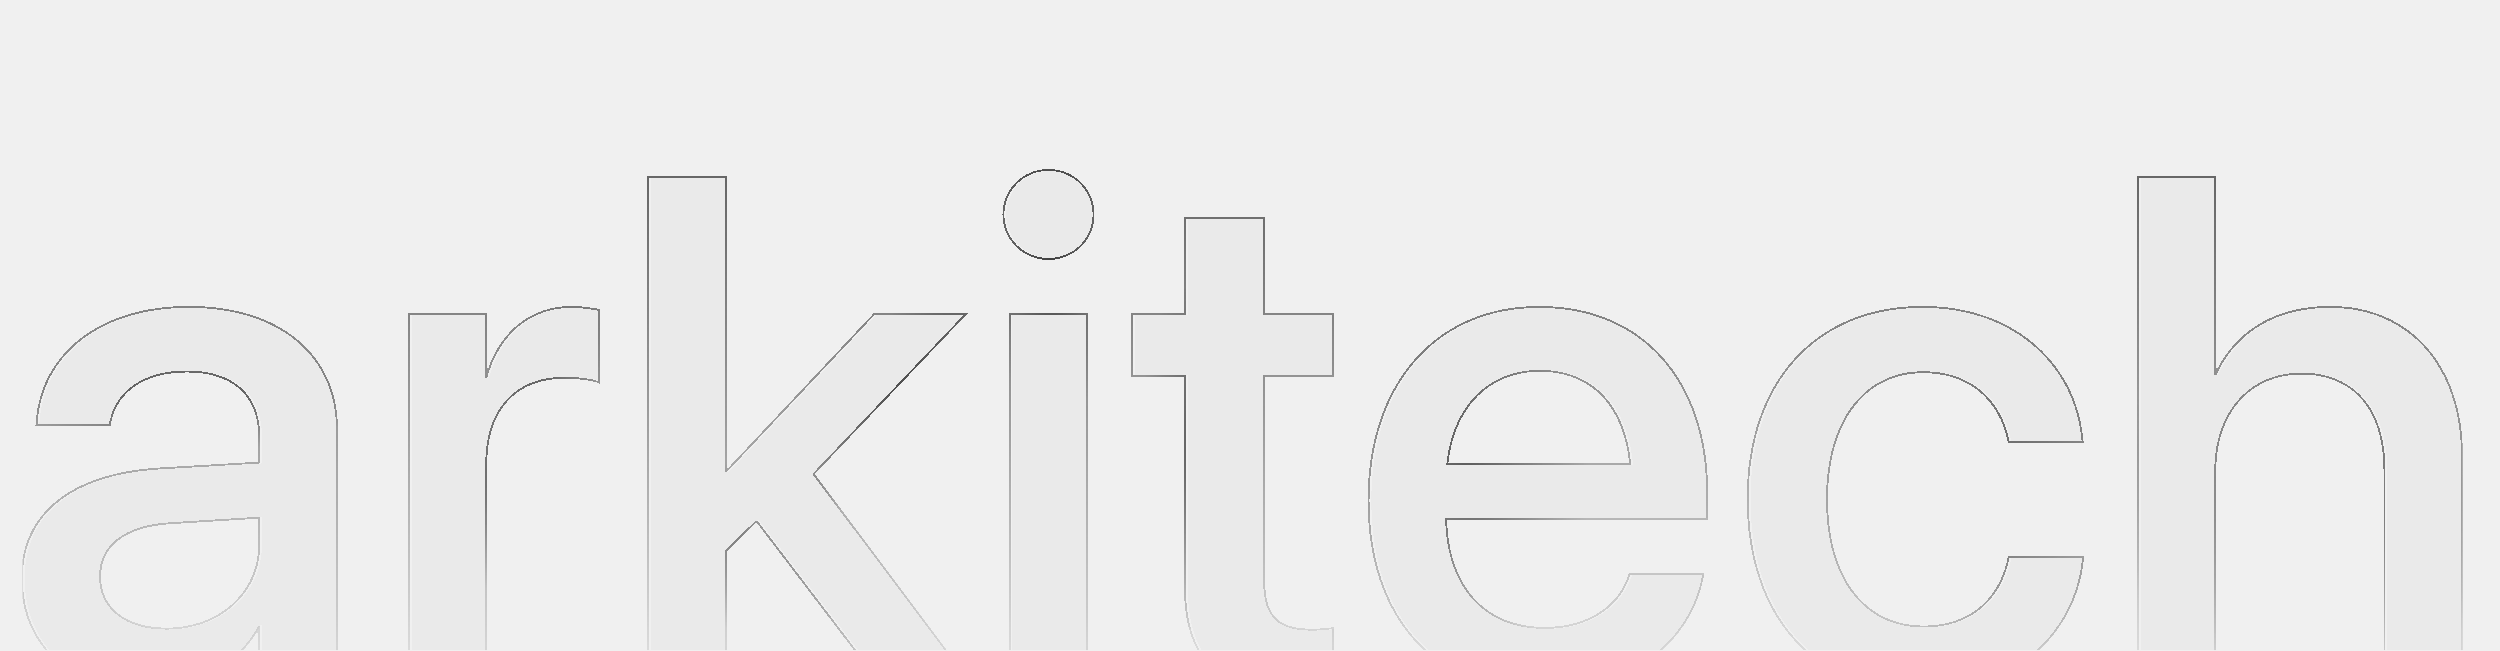
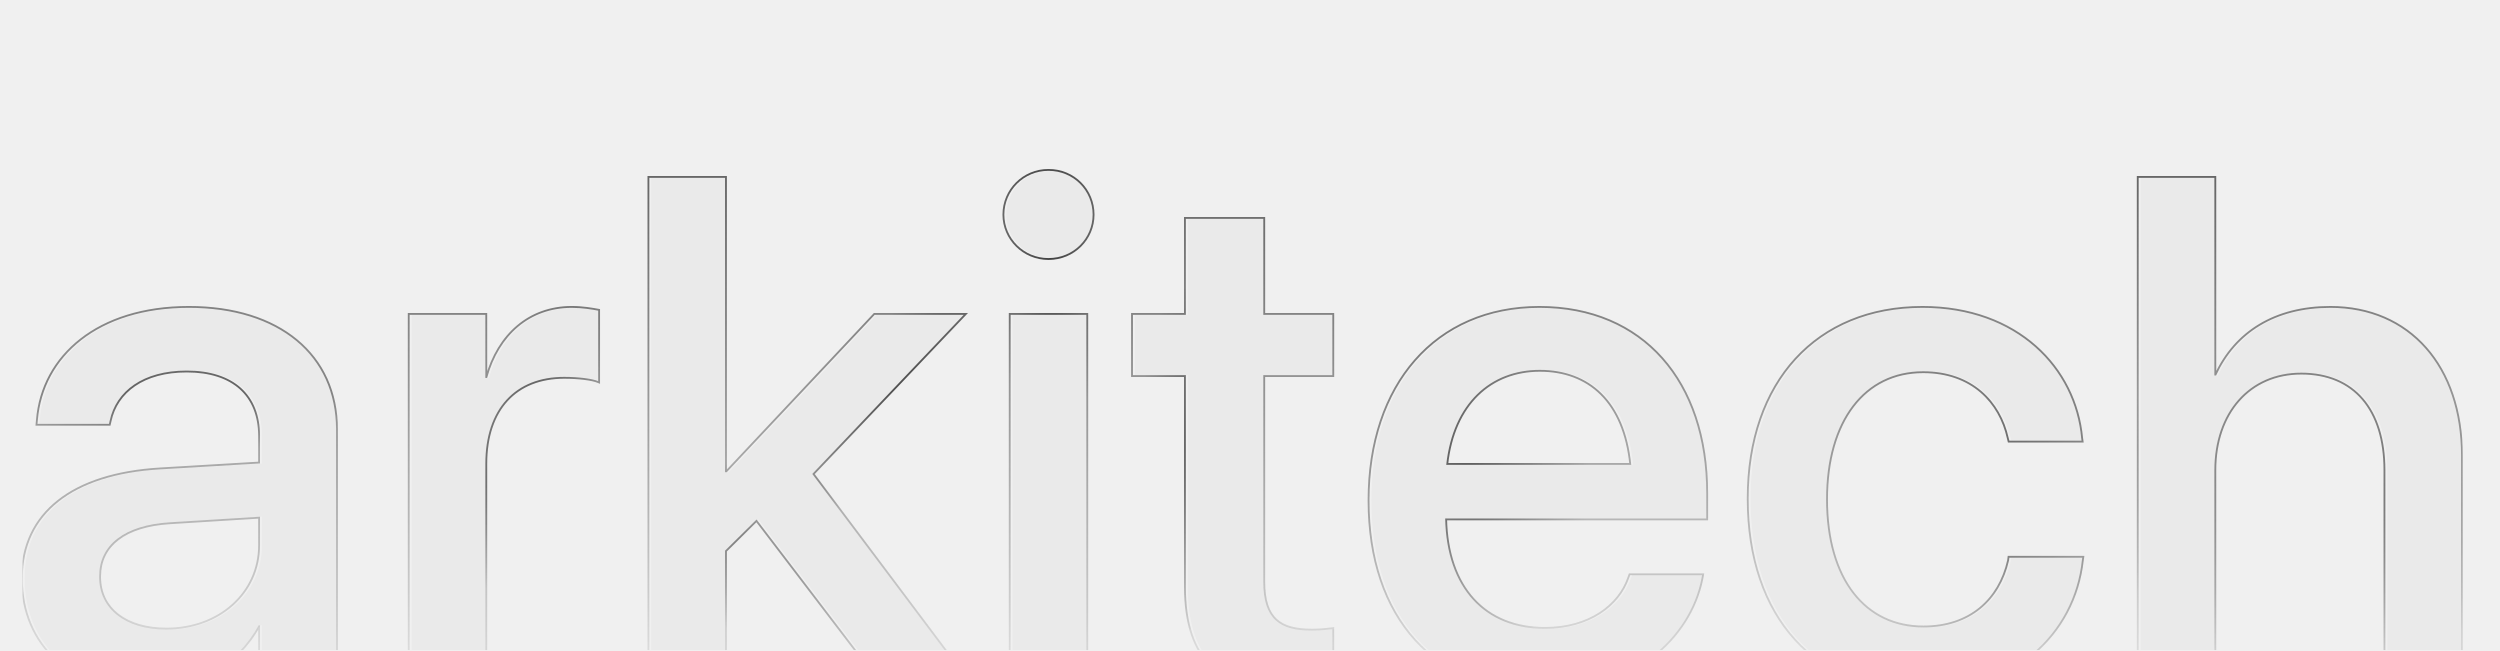
<svg xmlns="http://www.w3.org/2000/svg" width="1346" height="350" viewBox="0 0 1346 350" fill="none">
  <g style="mix-blend-mode:luminosity" clip-path="url(#clip0_156_2)">
-     <path d="M79.487 371.585C39.866 371.585 13.264 347.246 13.264 311.587V311.21C13.264 276.683 40.055 255.552 87.034 252.721L140.995 249.514V234.609C140.995 212.723 126.844 199.516 101.562 199.516C77.978 199.516 63.45 210.648 60.054 226.496L59.677 228.194H21.188L21.377 226.119C24.207 191.969 53.828 165.744 102.694 165.744C151.183 165.744 181.936 191.403 181.936 231.213V368H140.995V336.68H140.24C128.731 358 105.713 371.585 79.487 371.585ZM54.394 310.644C54.394 328.002 68.733 338.945 90.619 338.945C119.297 338.945 140.995 319.511 140.995 293.663V278.192L92.506 281.211C67.978 282.72 54.394 293.475 54.394 310.266V310.644ZM221.557 368V169.517H262.311V203.478H263.254C269.669 180.271 286.272 165.744 308.913 165.744C314.761 165.744 319.855 166.687 323.063 167.253V205.176C319.855 203.855 312.686 202.912 304.762 202.912C278.536 202.912 262.311 220.081 262.311 249.703V368H221.557ZM350.609 368V95.746H391.362V254.231H392.305L471.925 169.517H519.848L438.341 255.174L523.055 368H475.698L408.343 279.702L391.362 296.493V368H350.609ZM565.506 138.952C552.299 138.952 541.734 128.387 541.734 115.557C541.734 102.539 552.299 91.973 565.506 91.973C578.902 91.973 589.279 102.539 589.279 115.557C589.279 128.387 578.902 138.952 565.506 138.952ZM545.13 368V169.517H585.883V368H545.13ZM697.577 371.962C658.333 371.962 639.466 355.359 639.466 315.738V201.969H610.976V169.517H639.466V117.821H681.162V169.517H718.331V201.969H681.162V313.285C681.162 333.473 690.218 339.511 707.388 339.511C711.727 339.511 715.312 339.133 718.331 338.756V370.264C713.614 371.019 705.878 371.962 697.577 371.962ZM831.911 371.962C773.611 371.962 738.33 332.152 738.33 269.513V269.325C738.33 207.252 774.177 165.744 829.836 165.744C885.494 165.744 919.643 205.742 919.643 265.362V279.136H779.083C779.838 316.681 800.403 338.567 832.854 338.567C857.004 338.567 873.041 326.115 878.136 311.21L878.702 309.7H917.379L917.002 311.776C910.587 343.284 880.022 371.962 831.911 371.962ZM830.024 199.139C803.61 199.139 783.234 217.062 779.649 250.269H879.268C875.872 215.93 856.627 199.139 830.024 199.139ZM1036.62 371.962C978.698 371.962 942.473 332.152 942.473 268.57V268.381C942.473 205.554 979.452 165.744 1036.05 165.744C1087.18 165.744 1118.13 198.573 1121.52 235.93L1121.71 237.25H1082.84L1082.47 235.741C1078.13 216.308 1063.03 199.893 1036.43 199.893C1004.73 199.893 984.169 226.307 984.169 268.759V268.947C984.169 312.342 1005.11 337.812 1036.62 337.812C1061.71 337.812 1077.75 323.285 1082.66 301.776L1082.84 300.267H1122.09L1121.9 301.587C1117.56 341.397 1084.35 371.962 1036.62 371.962ZM1152.46 368V95.746H1193.22V202.157H1194.16C1204.73 179.139 1226.05 165.744 1255.67 165.744C1298.12 165.744 1326.04 197.441 1326.04 245.363V368H1285.29V253.099C1285.29 220.27 1268.69 200.648 1240.01 200.648C1211.9 200.648 1193.22 222.157 1193.22 253.099V368H1152.46Z" fill="#0A0A0A" fill-opacity="0.03" shape-rendering="crispEdges" />
+     <path d="M79.487 371.585C39.866 371.585 13.264 347.246 13.264 311.587V311.21C13.264 276.683 40.055 255.552 87.034 252.721L140.995 249.514V234.609C140.995 212.723 126.844 199.516 101.562 199.516C77.978 199.516 63.45 210.648 60.054 226.496L59.677 228.194H21.188L21.377 226.119C24.207 191.969 53.828 165.744 102.694 165.744C151.183 165.744 181.936 191.403 181.936 231.213V368H140.995V336.68H140.24C128.731 358 105.713 371.585 79.487 371.585ZM54.394 310.644C54.394 328.002 68.733 338.945 90.619 338.945C119.297 338.945 140.995 319.511 140.995 293.663V278.192L92.506 281.211C67.978 282.72 54.394 293.475 54.394 310.266V310.644ZM221.557 368V169.517H262.311V203.478H263.254C269.669 180.271 286.272 165.744 308.913 165.744C314.761 165.744 319.855 166.687 323.063 167.253V205.176C319.855 203.855 312.686 202.912 304.762 202.912C278.536 202.912 262.311 220.081 262.311 249.703V368H221.557ZM350.609 368V95.746H391.362V254.231H392.305L471.925 169.517H519.848L438.341 255.174L523.055 368H475.698L408.343 279.702L391.362 296.493V368H350.609ZM565.506 138.952C552.299 138.952 541.734 128.387 541.734 115.557C541.734 102.539 552.299 91.973 565.506 91.973C578.902 91.973 589.279 102.539 589.279 115.557C589.279 128.387 578.902 138.952 565.506 138.952ZM545.13 368V169.517H585.883V368H545.13ZM697.577 371.962C658.333 371.962 639.466 355.359 639.466 315.738V201.969H610.976V169.517H639.466V117.821H681.162V169.517H718.331V201.969H681.162V313.285C681.162 333.473 690.218 339.511 707.388 339.511C711.727 339.511 715.312 339.133 718.331 338.756V370.264C713.614 371.019 705.878 371.962 697.577 371.962ZM831.911 371.962C773.611 371.962 738.33 332.152 738.33 269.513V269.325C738.33 207.252 774.177 165.744 829.836 165.744C885.494 165.744 919.643 205.742 919.643 265.362V279.136H779.083C779.838 316.681 800.403 338.567 832.854 338.567C857.004 338.567 873.041 326.115 878.136 311.21L878.702 309.7H917.379L917.002 311.776C910.587 343.284 880.022 371.962 831.911 371.962ZM830.024 199.139C803.61 199.139 783.234 217.062 779.649 250.269H879.268C875.872 215.93 856.627 199.139 830.024 199.139ZM1036.62 371.962C978.698 371.962 942.473 332.152 942.473 268.57V268.381C942.473 205.554 979.452 165.744 1036.05 165.744C1087.18 165.744 1118.13 198.573 1121.52 235.93L1121.71 237.25H1082.84L1082.47 235.741C1078.13 216.308 1063.03 199.893 1036.43 199.893C1004.73 199.893 984.169 226.307 984.169 268.759V268.947C984.169 312.342 1005.11 337.812 1036.62 337.812C1061.71 337.812 1077.75 323.285 1082.66 301.776L1082.84 300.267H1122.09L1121.9 301.587C1117.56 341.397 1084.35 371.962 1036.62 371.962ZM1152.46 368V95.746H1193.22V202.157H1194.16C1204.73 179.139 1226.05 165.744 1255.67 165.744C1298.12 165.744 1326.04 197.441 1326.04 245.363V368H1285.29V253.099C1285.29 220.27 1268.69 200.648 1240.01 200.648C1211.9 200.648 1193.22 222.157 1193.22 253.099V368H1152.46Z" fill="#0A0A0A" fill-opacity="0.03" />
    <mask id="mask0_156_2" style="mask-type:alpha" maskUnits="userSpaceOnUse" x="12" y="91" width="1314" height="281">
      <mask id="path-2-outside-1_156_2" maskUnits="userSpaceOnUse" x="11" y="90" width="1316" height="283" fill="black">
-         <rect fill="white" x="11" y="90" width="1316" height="283" shape-rendering="crispEdges" />
-         <path d="M78.487 371.585C38.866 371.585 12.264 347.246 12.264 311.587V311.21C12.264 276.683 39.055 255.552 86.034 252.721L139.995 249.514V234.609C139.995 212.723 125.844 199.516 100.562 199.516C76.978 199.516 62.45 210.648 59.054 226.496L58.677 228.194H20.188L20.377 226.119C23.207 191.969 52.828 165.744 101.694 165.744C150.183 165.744 180.936 191.403 180.936 231.213V368H139.995V336.68H139.24C127.731 358 104.713 371.585 78.487 371.585ZM53.394 310.644C53.394 328.002 67.733 338.945 89.619 338.945C118.297 338.945 139.995 319.511 139.995 293.663V278.192L91.506 281.211C66.978 282.72 53.394 293.475 53.394 310.266V310.644ZM220.557 368V169.517H261.311V203.478H262.254C268.669 180.271 285.272 165.744 307.913 165.744C313.761 165.744 318.855 166.687 322.063 167.253V205.176C318.855 203.855 311.686 202.912 303.762 202.912C277.536 202.912 261.311 220.081 261.311 249.703V368H220.557ZM349.609 368V95.746H390.362V254.231H391.305L470.925 169.517H518.848L437.341 255.174L522.055 368H474.698L407.343 279.702L390.362 296.493V368H349.609ZM564.506 138.952C551.299 138.952 540.734 128.387 540.734 115.557C540.734 102.539 551.299 91.973 564.506 91.973C577.902 91.973 588.279 102.539 588.279 115.557C588.279 128.387 577.902 138.952 564.506 138.952ZM544.13 368V169.517H584.883V368H544.13ZM696.577 371.962C657.333 371.962 638.466 355.359 638.466 315.738V201.969H609.976V169.517H638.466V117.821H680.162V169.517H717.331V201.969H680.162V313.285C680.162 333.473 689.218 339.511 706.388 339.511C710.727 339.511 714.312 339.133 717.331 338.756V370.264C712.614 371.019 704.878 371.962 696.577 371.962ZM830.911 371.962C772.611 371.962 737.33 332.152 737.33 269.513V269.325C737.33 207.252 773.177 165.744 828.836 165.744C884.494 165.744 918.643 205.742 918.643 265.362V279.136H778.083C778.838 316.681 799.403 338.567 831.854 338.567C856.004 338.567 872.041 326.115 877.136 311.21L877.702 309.7H916.379L916.002 311.776C909.587 343.284 879.022 371.962 830.911 371.962ZM829.024 199.139C802.61 199.139 782.234 217.062 778.649 250.269H878.268C874.872 215.93 855.627 199.139 829.024 199.139ZM1035.62 371.962C977.698 371.962 941.473 332.152 941.473 268.57V268.381C941.473 205.554 978.452 165.744 1035.05 165.744C1086.18 165.744 1117.13 198.573 1120.52 235.93L1120.71 237.25H1081.84L1081.47 235.741C1077.13 216.308 1062.03 199.893 1035.43 199.893C1003.73 199.893 983.169 226.307 983.169 268.759V268.947C983.169 312.342 1004.11 337.812 1035.62 337.812C1060.71 337.812 1076.75 323.285 1081.66 301.776L1081.84 300.267H1121.09L1120.9 301.587C1116.56 341.397 1083.35 371.962 1035.62 371.962ZM1151.46 368V95.746H1192.22V202.157H1193.16C1203.73 179.139 1225.05 165.744 1254.67 165.744C1297.12 165.744 1325.04 197.441 1325.04 245.363V368H1284.29V253.099C1284.29 220.27 1267.69 200.648 1239.01 200.648C1210.9 200.648 1192.22 222.157 1192.22 253.099V368H1151.46Z" shape-rendering="crispEdges" />
+         <rect fill="white" x="11" y="90" width="1316" height="283" />
+         <path d="M78.487 371.585C38.866 371.585 12.264 347.246 12.264 311.587V311.21C12.264 276.683 39.055 255.552 86.034 252.721L139.995 249.514V234.609C139.995 212.723 125.844 199.516 100.562 199.516C76.978 199.516 62.45 210.648 59.054 226.496L58.677 228.194H20.188L20.377 226.119C23.207 191.969 52.828 165.744 101.694 165.744C150.183 165.744 180.936 191.403 180.936 231.213V368H139.995V336.68H139.24C127.731 358 104.713 371.585 78.487 371.585ZM53.394 310.644C53.394 328.002 67.733 338.945 89.619 338.945C118.297 338.945 139.995 319.511 139.995 293.663V278.192L91.506 281.211C66.978 282.72 53.394 293.475 53.394 310.266V310.644ZM220.557 368V169.517H261.311V203.478H262.254C268.669 180.271 285.272 165.744 307.913 165.744C313.761 165.744 318.855 166.687 322.063 167.253V205.176C318.855 203.855 311.686 202.912 303.762 202.912C277.536 202.912 261.311 220.081 261.311 249.703V368H220.557ZM349.609 368V95.746H390.362V254.231H391.305L470.925 169.517H518.848L437.341 255.174L522.055 368H474.698L407.343 279.702L390.362 296.493V368H349.609ZM564.506 138.952C551.299 138.952 540.734 128.387 540.734 115.557C540.734 102.539 551.299 91.973 564.506 91.973C577.902 91.973 588.279 102.539 588.279 115.557C588.279 128.387 577.902 138.952 564.506 138.952ZM544.13 368V169.517H584.883V368H544.13ZM696.577 371.962C657.333 371.962 638.466 355.359 638.466 315.738V201.969H609.976V169.517H638.466V117.821H680.162V169.517H717.331V201.969H680.162V313.285C680.162 333.473 689.218 339.511 706.388 339.511C710.727 339.511 714.312 339.133 717.331 338.756V370.264C712.614 371.019 704.878 371.962 696.577 371.962ZM830.911 371.962C772.611 371.962 737.33 332.152 737.33 269.513V269.325C737.33 207.252 773.177 165.744 828.836 165.744C884.494 165.744 918.643 205.742 918.643 265.362V279.136H778.083C778.838 316.681 799.403 338.567 831.854 338.567C856.004 338.567 872.041 326.115 877.136 311.21L877.702 309.7H916.379L916.002 311.776C909.587 343.284 879.022 371.962 830.911 371.962ZM829.024 199.139C802.61 199.139 782.234 217.062 778.649 250.269H878.268C874.872 215.93 855.627 199.139 829.024 199.139ZM1035.62 371.962C977.698 371.962 941.473 332.152 941.473 268.57V268.381C941.473 205.554 978.452 165.744 1035.05 165.744C1086.18 165.744 1117.13 198.573 1120.52 235.93L1120.71 237.25H1081.84L1081.47 235.741C1077.13 216.308 1062.03 199.893 1035.43 199.893C1003.73 199.893 983.169 226.307 983.169 268.759V268.947C983.169 312.342 1004.11 337.812 1035.62 337.812C1060.71 337.812 1076.75 323.285 1081.66 301.776L1081.84 300.267H1121.09L1120.9 301.587C1116.56 341.397 1083.35 371.962 1035.62 371.962ZM1151.46 368V95.746H1192.22V202.157H1193.16C1203.73 179.139 1225.05 165.744 1254.67 165.744C1297.12 165.744 1325.04 197.441 1325.04 245.363V368H1284.29V253.099C1284.29 220.27 1267.69 200.648 1239.01 200.648C1210.9 200.648 1192.22 222.157 1192.22 253.099V368H1151.46Z" />
      </mask>
-       <path d="M86.034 252.721L85.975 251.723L85.974 251.723L86.034 252.721ZM139.995 249.514L140.054 250.512L140.995 250.456V249.514H139.995ZM59.054 226.496L60.031 226.713L60.032 226.706L59.054 226.496ZM58.677 228.194V229.194H59.479L59.653 228.411L58.677 228.194ZM20.188 228.194L19.192 228.104L19.093 229.194H20.188V228.194ZM20.377 226.119L21.372 226.209L21.373 226.201L20.377 226.119ZM180.936 368V369H181.936V368H180.936ZM139.995 368H138.995V369H139.995V368ZM139.995 336.68H140.995V335.68H139.995V336.68ZM139.24 336.68V335.68H138.643L138.36 336.205L139.24 336.68ZM139.995 278.192H140.995V277.128L139.932 277.194L139.995 278.192ZM91.506 281.211L91.567 282.209L91.568 282.209L91.506 281.211ZM78.487 370.585C58.881 370.585 42.579 364.565 31.19 354.218C19.81 343.878 13.264 329.155 13.264 311.587H11.264C11.264 329.679 18.019 344.954 29.845 355.698C41.663 366.435 58.473 372.585 78.487 372.585V370.585ZM13.264 311.587V311.21H11.264V311.587H13.264ZM13.264 311.21C13.264 294.237 19.833 280.617 32.153 270.863C44.507 261.082 62.726 255.127 86.094 253.72L85.974 251.723C62.364 253.146 43.697 259.172 30.911 269.295C18.09 279.446 11.264 293.655 11.264 311.21H13.264ZM86.094 253.72L140.054 250.512L139.935 248.516L85.975 251.723L86.094 253.72ZM140.995 249.514V234.609H138.995V249.514H140.995ZM140.995 234.609C140.995 223.442 137.377 214.376 130.429 208.112C123.494 201.862 113.368 198.516 100.562 198.516V200.516C113.038 200.516 122.628 203.774 129.09 209.598C135.537 215.409 138.995 223.89 138.995 234.609H140.995ZM100.562 198.516C76.655 198.516 61.599 209.846 58.077 226.287L60.032 226.706C63.301 211.449 77.301 200.516 100.562 200.516V198.516ZM58.078 226.279L57.701 227.977L59.653 228.411L60.031 226.713L58.078 226.279ZM58.677 227.194H20.188V229.194H58.677V227.194ZM21.184 228.285L21.372 226.209L19.381 226.028L19.192 228.104L21.184 228.285ZM21.373 226.201C24.149 192.71 53.195 166.744 101.694 166.744V164.744C52.461 164.744 22.265 191.228 19.38 226.036L21.373 226.201ZM101.694 166.744C125.771 166.744 145.335 173.114 158.861 184.32C172.367 195.509 179.936 211.587 179.936 231.213H181.936C181.936 211.029 174.129 194.372 160.136 182.78C146.163 171.203 126.106 164.744 101.694 164.744V166.744ZM179.936 231.213V368H181.936V231.213H179.936ZM180.936 367H139.995V369H180.936V367ZM140.995 368V336.68H138.995V368H140.995ZM139.995 335.68H139.24V337.68H139.995V335.68ZM138.36 336.205C127.035 357.184 104.366 370.585 78.487 370.585V372.585C105.06 372.585 128.427 358.817 140.12 337.155L138.36 336.205ZM52.394 310.644C52.394 319.628 56.119 326.996 62.686 332.093C69.229 337.171 78.521 339.945 89.619 339.945V337.945C78.831 337.945 70.011 335.247 63.913 330.513C57.839 325.8 54.394 319.018 54.394 310.644H52.394ZM89.619 339.945C118.746 339.945 140.995 320.162 140.995 293.663H138.995C138.995 318.86 117.849 337.945 89.619 337.945V339.945ZM140.995 293.663V278.192H138.995V293.663H140.995ZM139.932 277.194L91.444 280.213L91.568 282.209L140.057 279.19L139.932 277.194ZM91.444 280.213C79.064 280.975 69.317 284.075 62.642 289.215C55.931 294.384 52.394 301.565 52.394 310.266H54.394C54.394 302.176 57.65 295.584 63.862 290.8C70.111 285.988 79.42 282.957 91.567 282.209L91.444 280.213ZM52.394 310.266V310.644H54.394V310.266H52.394ZM220.557 368H219.557V369H220.557V368ZM220.557 169.517V168.517H219.557V169.517H220.557ZM261.311 169.517H262.311V168.517H261.311V169.517ZM261.311 203.478H260.311V204.478H261.311V203.478ZM262.254 203.478V204.478H263.015L263.218 203.745L262.254 203.478ZM322.063 167.253H323.063V166.414L322.237 166.268L322.063 167.253ZM322.063 205.176L321.682 206.101L323.063 206.669V205.176H322.063ZM261.311 368V369H262.311V368H261.311ZM221.557 368V169.517H219.557V368H221.557ZM220.557 170.517H261.311V168.517H220.557V170.517ZM260.311 169.517V203.478H262.311V169.517H260.311ZM261.311 204.478H262.254V202.478H261.311V204.478ZM263.218 203.745C269.535 180.892 285.799 166.744 307.913 166.744V164.744C284.745 164.744 267.803 179.651 261.29 203.212L263.218 203.745ZM307.913 166.744C313.662 166.744 318.675 167.671 321.889 168.238L322.237 166.268C319.036 165.703 313.86 164.744 307.913 164.744V166.744ZM321.063 167.253V205.176H323.063V167.253H321.063ZM322.444 204.251C320.714 203.539 318.014 202.961 314.806 202.557C311.577 202.15 307.761 201.912 303.762 201.912V203.912C307.687 203.912 311.418 204.146 314.556 204.541C317.716 204.939 320.204 205.492 321.682 206.101L322.444 204.251ZM303.762 201.912C290.423 201.912 279.522 206.285 271.965 214.523C264.417 222.751 260.311 234.715 260.311 249.703H262.311C262.311 235.069 266.317 223.638 273.439 215.875C280.55 208.123 290.875 203.912 303.762 203.912V201.912ZM260.311 249.703V368H262.311V249.703H260.311ZM261.311 367H220.557V369H261.311V367ZM349.609 368H348.609V369H349.609V368ZM349.609 95.746V94.746H348.609V95.746H349.609ZM390.362 95.746H391.362V94.746H390.362V95.746ZM390.362 254.231H389.362V255.231H390.362V254.231ZM391.305 254.231V255.231H391.738L392.034 254.916L391.305 254.231ZM470.925 169.517V168.517H470.493L470.196 168.832L470.925 169.517ZM518.848 169.517L519.572 170.207L521.18 168.517H518.848V169.517ZM437.341 255.174L436.617 254.485L436.034 255.098L436.542 255.775L437.341 255.174ZM522.055 368V369H524.056L522.855 367.4L522.055 368ZM474.698 368L473.903 368.607L474.204 369H474.698V368ZM407.343 279.702L408.138 279.095L407.448 278.191L406.639 278.991L407.343 279.702ZM390.362 296.493L389.659 295.782L389.362 296.076V296.493H390.362ZM390.362 368V369H391.362V368H390.362ZM350.609 368V95.746H348.609V368H350.609ZM349.609 96.746H390.362V94.746H349.609V96.746ZM389.362 95.746V254.231H391.362V95.746H389.362ZM390.362 255.231H391.305V253.231H390.362V255.231ZM392.034 254.916L471.654 170.202L470.196 168.832L390.577 253.546L392.034 254.916ZM470.925 170.517H518.848V168.517H470.925V170.517ZM518.123 168.828L436.617 254.485L438.066 255.864L519.572 170.207L518.123 168.828ZM436.542 255.775L521.255 368.6L522.855 367.4L438.141 254.574L436.542 255.775ZM522.055 367H474.698V369H522.055V367ZM475.494 367.393L408.138 279.095L406.548 280.308L473.903 368.607L475.494 367.393ZM406.639 278.991L389.659 295.782L391.065 297.204L408.046 280.413L406.639 278.991ZM389.362 296.493V368H391.362V296.493H389.362ZM390.362 367H349.609V369H390.362V367ZM544.13 368H543.13V369H544.13V368ZM544.13 169.517V168.517H543.13V169.517H544.13ZM584.883 169.517H585.883V168.517H584.883V169.517ZM584.883 368V369H585.883V368H584.883ZM564.506 137.952C551.841 137.952 541.734 127.824 541.734 115.557H539.734C539.734 128.949 550.757 139.952 564.506 139.952V137.952ZM541.734 115.557C541.734 103.096 551.846 92.973 564.506 92.973V90.973C550.752 90.973 539.734 101.981 539.734 115.557H541.734ZM564.506 92.973C577.35 92.973 587.279 103.091 587.279 115.557H589.279C589.279 101.986 578.454 90.973 564.506 90.973V92.973ZM587.279 115.557C587.279 127.829 577.355 137.952 564.506 137.952V139.952C578.449 139.952 589.279 128.944 589.279 115.557H587.279ZM545.13 368V169.517H543.13V368H545.13ZM544.13 170.517H584.883V168.517H544.13V170.517ZM583.883 169.517V368H585.883V169.517H583.883ZM584.883 367H544.13V369H584.883V367ZM638.466 201.969H639.466V200.969H638.466V201.969ZM609.976 201.969H608.976V202.969H609.976V201.969ZM609.976 169.517V168.517H608.976V169.517H609.976ZM638.466 169.517V170.517H639.466V169.517H638.466ZM638.466 117.821V116.821H637.466V117.821H638.466ZM680.162 117.821H681.162V116.821H680.162V117.821ZM680.162 169.517H679.162V170.517H680.162V169.517ZM717.331 169.517H718.331V168.517H717.331V169.517ZM717.331 201.969V202.969H718.331V201.969H717.331ZM680.162 201.969V200.969H679.162V201.969H680.162ZM717.331 338.756H718.331V337.623L717.206 337.764L717.331 338.756ZM717.331 370.264L717.489 371.251L718.331 371.117V370.264H717.331ZM696.577 370.962C677.069 370.962 662.846 366.832 653.492 357.981C644.149 349.143 639.466 335.407 639.466 315.738H637.466C637.466 335.689 642.216 350.066 652.117 359.434C662.008 368.791 676.84 372.962 696.577 372.962V370.962ZM639.466 315.738V201.969H637.466V315.738H639.466ZM638.466 200.969H609.976V202.969H638.466V200.969ZM610.976 201.969V169.517H608.976V201.969H610.976ZM609.976 170.517H638.466V168.517H609.976V170.517ZM639.466 169.517V117.821H637.466V169.517H639.466ZM638.466 118.821H680.162V116.821H638.466V118.821ZM679.162 117.821V169.517H681.162V117.821H679.162ZM680.162 170.517H717.331V168.517H680.162V170.517ZM716.331 169.517V201.969H718.331V169.517H716.331ZM717.331 200.969H680.162V202.969H717.331V200.969ZM679.162 201.969V313.285H681.162V201.969H679.162ZM679.162 313.285C679.162 323.501 681.451 330.398 686.162 334.706C690.853 338.996 697.726 340.511 706.388 340.511V338.511C697.88 338.511 691.64 337.006 687.511 333.23C683.402 329.472 681.162 323.257 681.162 313.285H679.162ZM706.388 340.511C710.787 340.511 714.418 340.128 717.455 339.748L717.206 337.764C714.206 338.139 710.667 338.511 706.388 338.511V340.511ZM716.331 338.756V370.264H718.331V338.756H716.331ZM717.173 369.277C712.489 370.026 704.809 370.962 696.577 370.962V372.962C704.947 372.962 712.738 372.012 717.489 371.251L717.173 369.277ZM918.643 279.136V280.136H919.643V279.136H918.643ZM778.083 279.136V278.136H777.063L777.083 279.156L778.083 279.136ZM877.136 311.21L876.199 310.859L876.194 310.872L876.189 310.886L877.136 311.21ZM877.702 309.7V308.7H877.009L876.765 309.349L877.702 309.7ZM916.379 309.7L917.363 309.879L917.578 308.7H916.379V309.7ZM916.002 311.776L916.982 311.975L916.984 311.965L916.986 311.955L916.002 311.776ZM778.649 250.269L777.655 250.161L777.535 251.269H778.649V250.269ZM878.268 250.269V251.269H879.371L879.263 250.17L878.268 250.269ZM830.911 370.962C802 370.962 778.89 361.099 762.999 343.556C747.097 326.001 738.33 300.65 738.33 269.513H736.33C736.33 301.015 745.203 326.889 761.517 344.899C777.842 362.92 801.522 372.962 830.911 372.962V370.962ZM738.33 269.513V269.325H736.33V269.513H738.33ZM738.33 269.325C738.33 238.476 747.236 212.833 762.962 194.916C778.677 177.013 801.272 166.744 828.836 166.744V164.744C800.741 164.744 777.583 175.228 761.459 193.597C745.347 211.953 736.33 238.1 736.33 269.325H738.33ZM828.836 166.744C856.41 166.744 878.578 176.643 893.864 193.859C909.16 211.089 917.643 235.738 917.643 265.362H919.643C919.643 235.367 911.052 210.206 895.359 192.532C879.655 174.843 856.919 164.744 828.836 164.744V166.744ZM917.643 265.362V279.136H919.643V265.362H917.643ZM918.643 278.136H778.083V280.136H918.643V278.136ZM777.083 279.156C777.464 298.101 782.846 313.216 792.344 323.606C801.854 334.009 815.392 339.567 831.854 339.567V337.567C815.865 337.567 802.895 332.183 793.82 322.256C784.734 312.317 779.457 297.716 779.083 279.115L777.083 279.156ZM831.854 339.567C856.356 339.567 872.826 326.91 878.082 311.533L876.189 310.886C871.257 325.319 855.653 337.567 831.854 337.567V339.567ZM878.072 311.561L878.638 310.052L876.765 309.349L876.199 310.859L878.072 311.561ZM877.702 310.7H916.379V308.7H877.702V310.7ZM915.395 309.522L915.018 311.597L916.986 311.955L917.363 309.879L915.395 309.522ZM915.022 311.576C908.712 342.569 878.599 370.962 830.911 370.962V372.962C879.445 372.962 910.462 343.999 916.982 311.975L915.022 311.576ZM829.024 198.139C815.582 198.139 803.625 202.705 794.577 211.536C785.534 220.361 779.467 233.377 777.655 250.161L779.643 250.376C781.416 233.954 787.329 221.405 795.974 212.967C804.614 204.535 816.053 200.139 829.024 200.139V198.139ZM778.649 251.269H878.268V249.269H778.649V251.269ZM879.263 250.17C877.549 232.838 871.822 219.813 863.053 211.117C854.275 202.411 842.544 198.139 829.024 198.139V200.139C842.107 200.139 853.3 204.262 861.644 212.537C869.997 220.821 875.591 233.362 877.272 250.367L879.263 250.17ZM1120.52 235.93L1119.53 236.02L1119.53 236.046L1119.53 236.071L1120.52 235.93ZM1120.71 237.25V238.25H1121.86L1121.7 237.109L1120.71 237.25ZM1081.84 237.25L1080.87 237.493L1081.06 238.25H1081.84V237.25ZM1081.47 235.741L1080.49 235.959L1080.49 235.971L1080.5 235.984L1081.47 235.741ZM1081.66 301.776L1082.63 301.999L1082.64 301.95L1082.65 301.9L1081.66 301.776ZM1081.84 300.267V299.267H1080.96L1080.85 300.143L1081.84 300.267ZM1121.09 300.267L1122.08 300.408L1122.24 299.267H1121.09V300.267ZM1120.9 301.587L1119.91 301.446L1119.91 301.463L1119.91 301.479L1120.9 301.587ZM1035.62 370.962C1006.9 370.962 983.646 361.1 967.565 343.436C951.474 325.762 942.473 300.176 942.473 268.57H940.473C940.473 300.547 949.584 326.656 966.086 344.783C982.598 362.92 1006.42 372.962 1035.62 372.962V370.962ZM942.473 268.57V268.381H940.473V268.57H942.473ZM942.473 268.381C942.473 237.161 951.658 211.762 967.775 194.178C983.883 176.603 1007 166.744 1035.05 166.744V164.744C1006.51 164.744 982.832 174.79 966.301 192.826C949.777 210.854 940.473 236.774 940.473 268.381H942.473ZM1035.05 166.744C1085.7 166.744 1116.18 199.206 1119.53 236.02L1121.52 235.839C1118.07 197.939 1086.67 164.744 1035.05 164.744V166.744ZM1119.53 236.071L1119.72 237.392L1121.7 237.109L1121.51 235.788L1119.53 236.071ZM1120.71 236.25H1081.84V238.25H1120.71V236.25ZM1082.81 237.008L1082.44 235.498L1080.5 235.984L1080.87 237.493L1082.81 237.008ZM1082.44 235.523C1080.23 225.627 1075.28 216.463 1067.45 209.77C1059.61 203.069 1048.95 198.893 1035.43 198.893V200.893C1048.52 200.893 1058.7 204.925 1066.15 211.29C1073.6 217.662 1078.36 226.422 1080.49 235.959L1082.44 235.523ZM1035.43 198.893C1019.27 198.893 1005.91 205.64 996.619 217.799C987.345 229.933 982.169 247.384 982.169 268.759H984.169C984.169 247.682 989.276 230.701 998.208 219.014C1007.12 207.354 1019.89 200.893 1035.43 200.893V198.893ZM982.169 268.759V268.947H984.169V268.759H982.169ZM982.169 268.947C982.169 290.793 987.44 308.249 996.79 320.267C1006.16 332.311 1019.57 338.812 1035.62 338.812V336.812C1020.16 336.812 1007.35 330.578 998.368 319.039C989.37 307.473 984.169 290.496 984.169 268.947H982.169ZM1035.62 338.812C1048.37 338.812 1058.88 335.119 1066.84 328.635C1074.8 322.154 1080.14 312.937 1082.63 301.999L1080.68 301.554C1078.27 312.124 1073.14 320.925 1065.58 327.085C1058.02 333.242 1047.97 336.812 1035.62 336.812V338.812ZM1082.65 301.9L1082.84 300.391L1080.85 300.143L1080.66 301.652L1082.65 301.9ZM1081.84 301.267H1121.09V299.267H1081.84V301.267ZM1120.1 300.125L1119.91 301.446L1121.89 301.729L1122.08 300.408L1120.1 300.125ZM1119.91 301.479C1115.63 340.737 1082.89 370.962 1035.62 370.962V372.962C1083.82 372.962 1117.49 342.058 1121.89 301.696L1119.91 301.479ZM1151.46 368H1150.46V369H1151.46V368ZM1151.46 95.746V94.746H1150.46V95.746H1151.46ZM1192.22 95.746H1193.22V94.746H1192.22V95.746ZM1192.22 202.157H1191.22V203.157H1192.22V202.157ZM1193.16 202.157V203.157H1193.8L1194.07 202.575L1193.16 202.157ZM1325.04 368V369H1326.04V368H1325.04ZM1284.29 368H1283.29V369H1284.29V368ZM1192.22 368V369H1193.22V368H1192.22ZM1152.46 368V95.746H1150.46V368H1152.46ZM1151.46 96.746H1192.22V94.746H1151.46V96.746ZM1191.22 95.746V202.157H1193.22V95.746H1191.22ZM1192.22 203.157H1193.16V201.157H1192.22V203.157ZM1194.07 202.575C1204.45 179.952 1225.39 166.744 1254.67 166.744V164.744C1224.7 164.744 1203 178.327 1192.25 201.74L1194.07 202.575ZM1254.67 166.744C1275.63 166.744 1292.94 174.561 1305.02 188.244C1317.12 201.94 1324.04 221.592 1324.04 245.363H1326.04C1326.04 221.212 1319 201.054 1306.52 186.921C1294.03 172.775 1276.16 164.744 1254.67 164.744V166.744ZM1324.04 245.363V368H1326.04V245.363H1324.04ZM1325.04 367H1284.29V369H1325.04V367ZM1285.29 368V253.099H1283.29V368H1285.29ZM1285.29 253.099C1285.29 236.527 1281.1 223.155 1273.16 213.911C1265.21 204.646 1253.59 199.648 1239.01 199.648V201.648C1253.1 201.648 1264.13 206.461 1271.64 215.214C1279.18 223.988 1283.29 236.842 1283.29 253.099H1285.29ZM1239.01 199.648C1224.68 199.648 1212.71 205.137 1204.32 214.607C1195.95 224.067 1191.22 237.43 1191.22 253.099H1193.22C1193.22 237.826 1197.83 224.963 1205.82 215.933C1213.8 206.913 1225.22 201.648 1239.01 201.648V199.648ZM1191.22 253.099V368H1193.22V253.099H1191.22ZM1192.22 367H1151.46V369H1192.22V367Z" fill="black" mask="url(#path-2-outside-1_156_2)" shape-rendering="crispEdges" />
+       <path d="M86.034 252.721L85.975 251.723L85.974 251.723L86.034 252.721ZM139.995 249.514L140.054 250.512L140.995 250.456V249.514H139.995ZM59.054 226.496L60.031 226.713L60.032 226.706L59.054 226.496ZM58.677 228.194V229.194H59.479L59.653 228.411L58.677 228.194ZM20.188 228.194L19.192 228.104L19.093 229.194H20.188V228.194ZM20.377 226.119L21.372 226.209L21.373 226.201L20.377 226.119ZM180.936 368V369H181.936V368H180.936ZM139.995 368H138.995V369H139.995V368ZM139.995 336.68H140.995V335.68H139.995V336.68ZM139.24 336.68V335.68H138.643L138.36 336.205L139.24 336.68ZM139.995 278.192H140.995V277.128L139.932 277.194L139.995 278.192ZM91.506 281.211L91.567 282.209L91.568 282.209L91.506 281.211ZM78.487 370.585C58.881 370.585 42.579 364.565 31.19 354.218C19.81 343.878 13.264 329.155 13.264 311.587H11.264C11.264 329.679 18.019 344.954 29.845 355.698C41.663 366.435 58.473 372.585 78.487 372.585V370.585ZM13.264 311.587V311.21H11.264V311.587H13.264ZM13.264 311.21C13.264 294.237 19.833 280.617 32.153 270.863C44.507 261.082 62.726 255.127 86.094 253.72L85.974 251.723C62.364 253.146 43.697 259.172 30.911 269.295C18.09 279.446 11.264 293.655 11.264 311.21H13.264ZM86.094 253.72L140.054 250.512L139.935 248.516L85.975 251.723L86.094 253.72ZM140.995 249.514V234.609H138.995V249.514H140.995ZM140.995 234.609C140.995 223.442 137.377 214.376 130.429 208.112C123.494 201.862 113.368 198.516 100.562 198.516V200.516C113.038 200.516 122.628 203.774 129.09 209.598C135.537 215.409 138.995 223.89 138.995 234.609H140.995ZM100.562 198.516C76.655 198.516 61.599 209.846 58.077 226.287L60.032 226.706C63.301 211.449 77.301 200.516 100.562 200.516V198.516ZM58.078 226.279L57.701 227.977L59.653 228.411L60.031 226.713L58.078 226.279ZM58.677 227.194H20.188V229.194H58.677V227.194ZM21.184 228.285L21.372 226.209L19.381 226.028L19.192 228.104L21.184 228.285ZM21.373 226.201C24.149 192.71 53.195 166.744 101.694 166.744V164.744C52.461 164.744 22.265 191.228 19.38 226.036L21.373 226.201ZM101.694 166.744C125.771 166.744 145.335 173.114 158.861 184.32C172.367 195.509 179.936 211.587 179.936 231.213H181.936C181.936 211.029 174.129 194.372 160.136 182.78C146.163 171.203 126.106 164.744 101.694 164.744V166.744ZM179.936 231.213V368H181.936V231.213H179.936ZM180.936 367H139.995V369H180.936V367ZM140.995 368V336.68H138.995V368H140.995ZM139.995 335.68H139.24V337.68H139.995V335.68ZM138.36 336.205C127.035 357.184 104.366 370.585 78.487 370.585V372.585C105.06 372.585 128.427 358.817 140.12 337.155L138.36 336.205ZM52.394 310.644C52.394 319.628 56.119 326.996 62.686 332.093C69.229 337.171 78.521 339.945 89.619 339.945V337.945C78.831 337.945 70.011 335.247 63.913 330.513C57.839 325.8 54.394 319.018 54.394 310.644H52.394ZM89.619 339.945C118.746 339.945 140.995 320.162 140.995 293.663H138.995C138.995 318.86 117.849 337.945 89.619 337.945V339.945ZM140.995 293.663V278.192H138.995V293.663H140.995ZM139.932 277.194L91.444 280.213L91.568 282.209L140.057 279.19L139.932 277.194ZM91.444 280.213C79.064 280.975 69.317 284.075 62.642 289.215C55.931 294.384 52.394 301.565 52.394 310.266H54.394C54.394 302.176 57.65 295.584 63.862 290.8C70.111 285.988 79.42 282.957 91.567 282.209L91.444 280.213ZM52.394 310.266V310.644H54.394V310.266H52.394ZM220.557 368H219.557V369H220.557V368ZM220.557 169.517V168.517H219.557V169.517H220.557ZM261.311 169.517H262.311V168.517H261.311V169.517ZM261.311 203.478H260.311V204.478H261.311V203.478ZM262.254 203.478V204.478H263.015L263.218 203.745L262.254 203.478ZM322.063 167.253H323.063V166.414L322.237 166.268L322.063 167.253ZM322.063 205.176L321.682 206.101L323.063 206.669V205.176H322.063ZM261.311 368V369H262.311V368H261.311ZM221.557 368V169.517H219.557V368H221.557ZM220.557 170.517H261.311V168.517H220.557V170.517ZM260.311 169.517V203.478H262.311V169.517H260.311ZM261.311 204.478H262.254V202.478H261.311V204.478ZM263.218 203.745C269.535 180.892 285.799 166.744 307.913 166.744V164.744C284.745 164.744 267.803 179.651 261.29 203.212L263.218 203.745ZM307.913 166.744C313.662 166.744 318.675 167.671 321.889 168.238L322.237 166.268C319.036 165.703 313.86 164.744 307.913 164.744V166.744ZM321.063 167.253V205.176H323.063V167.253H321.063ZM322.444 204.251C320.714 203.539 318.014 202.961 314.806 202.557C311.577 202.15 307.761 201.912 303.762 201.912V203.912C307.687 203.912 311.418 204.146 314.556 204.541C317.716 204.939 320.204 205.492 321.682 206.101L322.444 204.251ZM303.762 201.912C290.423 201.912 279.522 206.285 271.965 214.523C264.417 222.751 260.311 234.715 260.311 249.703H262.311C262.311 235.069 266.317 223.638 273.439 215.875C280.55 208.123 290.875 203.912 303.762 203.912V201.912ZM260.311 249.703V368H262.311V249.703H260.311ZM261.311 367H220.557V369H261.311V367ZM349.609 368H348.609V369H349.609V368ZM349.609 95.746V94.746H348.609V95.746H349.609ZM390.362 95.746H391.362V94.746H390.362V95.746ZM390.362 254.231H389.362V255.231H390.362V254.231ZM391.305 254.231V255.231H391.738L392.034 254.916L391.305 254.231ZM470.925 169.517V168.517H470.493L470.196 168.832L470.925 169.517ZM518.848 169.517L519.572 170.207L521.18 168.517H518.848V169.517ZM437.341 255.174L436.617 254.485L436.034 255.098L436.542 255.775L437.341 255.174ZM522.055 368V369H524.056L522.855 367.4L522.055 368ZM474.698 368L473.903 368.607L474.204 369H474.698V368ZM407.343 279.702L408.138 279.095L407.448 278.191L406.639 278.991L407.343 279.702ZM390.362 296.493L389.659 295.782L389.362 296.076V296.493H390.362ZM390.362 368V369H391.362V368H390.362ZM350.609 368V95.746H348.609V368H350.609ZM349.609 96.746H390.362V94.746H349.609V96.746ZM389.362 95.746V254.231H391.362V95.746H389.362ZM390.362 255.231H391.305V253.231H390.362V255.231ZM392.034 254.916L471.654 170.202L470.196 168.832L390.577 253.546L392.034 254.916ZM470.925 170.517H518.848V168.517H470.925V170.517ZM518.123 168.828L436.617 254.485L438.066 255.864L519.572 170.207L518.123 168.828ZM436.542 255.775L521.255 368.6L522.855 367.4L438.141 254.574L436.542 255.775ZM522.055 367H474.698V369H522.055V367ZM475.494 367.393L408.138 279.095L406.548 280.308L473.903 368.607L475.494 367.393ZM406.639 278.991L389.659 295.782L391.065 297.204L408.046 280.413L406.639 278.991ZM389.362 296.493V368H391.362V296.493H389.362ZM390.362 367H349.609V369H390.362V367ZM544.13 368H543.13V369H544.13V368ZM544.13 169.517V168.517H543.13V169.517H544.13ZM584.883 169.517H585.883V168.517H584.883V169.517ZM584.883 368V369H585.883V368H584.883ZM564.506 137.952C551.841 137.952 541.734 127.824 541.734 115.557H539.734C539.734 128.949 550.757 139.952 564.506 139.952V137.952ZM541.734 115.557C541.734 103.096 551.846 92.973 564.506 92.973V90.973C550.752 90.973 539.734 101.981 539.734 115.557H541.734ZM564.506 92.973C577.35 92.973 587.279 103.091 587.279 115.557H589.279C589.279 101.986 578.454 90.973 564.506 90.973V92.973ZM587.279 115.557C587.279 127.829 577.355 137.952 564.506 137.952V139.952C578.449 139.952 589.279 128.944 589.279 115.557H587.279ZM545.13 368V169.517H543.13V368H545.13ZM544.13 170.517H584.883V168.517H544.13V170.517ZM583.883 169.517V368H585.883V169.517H583.883ZM584.883 367H544.13V369H584.883V367ZM638.466 201.969H639.466V200.969H638.466V201.969ZM609.976 201.969H608.976V202.969H609.976V201.969ZM609.976 169.517V168.517H608.976V169.517H609.976ZM638.466 169.517V170.517H639.466V169.517H638.466ZM638.466 117.821V116.821H637.466V117.821H638.466ZM680.162 117.821H681.162V116.821H680.162V117.821ZM680.162 169.517H679.162V170.517H680.162V169.517ZM717.331 169.517H718.331V168.517H717.331V169.517ZM717.331 201.969V202.969H718.331V201.969H717.331ZM680.162 201.969V200.969H679.162V201.969H680.162ZM717.331 338.756H718.331V337.623L717.206 337.764L717.331 338.756ZM717.331 370.264L717.489 371.251L718.331 371.117V370.264H717.331ZM696.577 370.962C677.069 370.962 662.846 366.832 653.492 357.981C644.149 349.143 639.466 335.407 639.466 315.738H637.466C637.466 335.689 642.216 350.066 652.117 359.434C662.008 368.791 676.84 372.962 696.577 372.962V370.962ZM639.466 315.738V201.969H637.466V315.738H639.466ZM638.466 200.969H609.976V202.969H638.466V200.969ZM610.976 201.969V169.517H608.976V201.969H610.976ZM609.976 170.517H638.466V168.517H609.976V170.517ZM639.466 169.517V117.821H637.466V169.517H639.466ZM638.466 118.821H680.162V116.821H638.466V118.821ZM679.162 117.821V169.517H681.162V117.821H679.162ZM680.162 170.517H717.331V168.517H680.162V170.517ZM716.331 169.517V201.969H718.331V169.517H716.331ZM717.331 200.969H680.162V202.969H717.331V200.969ZM679.162 201.969V313.285H681.162V201.969H679.162ZM679.162 313.285C679.162 323.501 681.451 330.398 686.162 334.706C690.853 338.996 697.726 340.511 706.388 340.511V338.511C697.88 338.511 691.64 337.006 687.511 333.23C683.402 329.472 681.162 323.257 681.162 313.285H679.162ZM706.388 340.511C710.787 340.511 714.418 340.128 717.455 339.748L717.206 337.764C714.206 338.139 710.667 338.511 706.388 338.511V340.511ZM716.331 338.756V370.264H718.331V338.756H716.331ZM717.173 369.277C712.489 370.026 704.809 370.962 696.577 370.962V372.962C704.947 372.962 712.738 372.012 717.489 371.251L717.173 369.277ZM918.643 279.136V280.136H919.643V279.136H918.643ZM778.083 279.136V278.136H777.063L777.083 279.156L778.083 279.136ZM877.136 311.21L876.199 310.859L876.194 310.872L876.189 310.886L877.136 311.21ZM877.702 309.7V308.7H877.009L876.765 309.349L877.702 309.7ZM916.379 309.7L917.363 309.879L917.578 308.7H916.379V309.7ZM916.002 311.776L916.982 311.975L916.984 311.965L916.986 311.955L916.002 311.776ZM778.649 250.269L777.655 250.161L777.535 251.269H778.649V250.269ZM878.268 250.269V251.269H879.371L879.263 250.17L878.268 250.269ZM830.911 370.962C802 370.962 778.89 361.099 762.999 343.556C747.097 326.001 738.33 300.65 738.33 269.513H736.33C736.33 301.015 745.203 326.889 761.517 344.899C777.842 362.92 801.522 372.962 830.911 372.962V370.962ZM738.33 269.513V269.325H736.33V269.513H738.33ZM738.33 269.325C738.33 238.476 747.236 212.833 762.962 194.916C778.677 177.013 801.272 166.744 828.836 166.744V164.744C800.741 164.744 777.583 175.228 761.459 193.597C745.347 211.953 736.33 238.1 736.33 269.325H738.33ZM828.836 166.744C856.41 166.744 878.578 176.643 893.864 193.859C909.16 211.089 917.643 235.738 917.643 265.362H919.643C919.643 235.367 911.052 210.206 895.359 192.532C879.655 174.843 856.919 164.744 828.836 164.744V166.744ZM917.643 265.362V279.136H919.643V265.362H917.643ZM918.643 278.136H778.083V280.136H918.643V278.136ZM777.083 279.156C777.464 298.101 782.846 313.216 792.344 323.606C801.854 334.009 815.392 339.567 831.854 339.567V337.567C815.865 337.567 802.895 332.183 793.82 322.256C784.734 312.317 779.457 297.716 779.083 279.115L777.083 279.156ZM831.854 339.567C856.356 339.567 872.826 326.91 878.082 311.533L876.189 310.886C871.257 325.319 855.653 337.567 831.854 337.567V339.567ZM878.072 311.561L878.638 310.052L876.765 309.349L876.199 310.859L878.072 311.561ZM877.702 310.7H916.379V308.7H877.702V310.7ZM915.395 309.522L915.018 311.597L916.986 311.955L917.363 309.879L915.395 309.522ZM915.022 311.576C908.712 342.569 878.599 370.962 830.911 370.962V372.962C879.445 372.962 910.462 343.999 916.982 311.975L915.022 311.576ZM829.024 198.139C815.582 198.139 803.625 202.705 794.577 211.536C785.534 220.361 779.467 233.377 777.655 250.161L779.643 250.376C781.416 233.954 787.329 221.405 795.974 212.967C804.614 204.535 816.053 200.139 829.024 200.139V198.139ZM778.649 251.269H878.268V249.269H778.649V251.269ZM879.263 250.17C877.549 232.838 871.822 219.813 863.053 211.117C854.275 202.411 842.544 198.139 829.024 198.139V200.139C842.107 200.139 853.3 204.262 861.644 212.537C869.997 220.821 875.591 233.362 877.272 250.367L879.263 250.17ZM1120.52 235.93L1119.53 236.02L1119.53 236.046L1119.53 236.071L1120.52 235.93ZM1120.71 237.25V238.25H1121.86L1121.7 237.109L1120.71 237.25ZM1081.84 237.25L1080.87 237.493L1081.06 238.25H1081.84V237.25ZM1081.47 235.741L1080.49 235.959L1080.49 235.971L1080.5 235.984L1081.47 235.741ZM1081.66 301.776L1082.63 301.999L1082.64 301.95L1082.65 301.9L1081.66 301.776ZM1081.84 300.267V299.267H1080.96L1080.85 300.143L1081.84 300.267ZM1121.09 300.267L1122.08 300.408L1122.24 299.267H1121.09V300.267ZM1120.9 301.587L1119.91 301.446L1119.91 301.463L1119.91 301.479L1120.9 301.587ZM1035.62 370.962C1006.9 370.962 983.646 361.1 967.565 343.436C951.474 325.762 942.473 300.176 942.473 268.57H940.473C940.473 300.547 949.584 326.656 966.086 344.783C982.598 362.92 1006.42 372.962 1035.62 372.962V370.962ZM942.473 268.57V268.381H940.473V268.57H942.473ZM942.473 268.381C942.473 237.161 951.658 211.762 967.775 194.178C983.883 176.603 1007 166.744 1035.05 166.744V164.744C1006.51 164.744 982.832 174.79 966.301 192.826C949.777 210.854 940.473 236.774 940.473 268.381H942.473ZM1035.05 166.744C1085.7 166.744 1116.18 199.206 1119.53 236.02L1121.52 235.839C1118.07 197.939 1086.67 164.744 1035.05 164.744V166.744ZM1119.53 236.071L1119.72 237.392L1121.7 237.109L1121.51 235.788L1119.53 236.071ZM1120.71 236.25H1081.84V238.25H1120.71V236.25ZM1082.81 237.008L1082.44 235.498L1080.5 235.984L1080.87 237.493L1082.81 237.008ZM1082.44 235.523C1080.23 225.627 1075.28 216.463 1067.45 209.77C1059.61 203.069 1048.95 198.893 1035.43 198.893V200.893C1048.52 200.893 1058.7 204.925 1066.15 211.29C1073.6 217.662 1078.36 226.422 1080.49 235.959L1082.44 235.523ZM1035.43 198.893C1019.27 198.893 1005.91 205.64 996.619 217.799C987.345 229.933 982.169 247.384 982.169 268.759H984.169C984.169 247.682 989.276 230.701 998.208 219.014C1007.12 207.354 1019.89 200.893 1035.43 200.893V198.893ZM982.169 268.759V268.947H984.169V268.759H982.169ZM982.169 268.947C982.169 290.793 987.44 308.249 996.79 320.267C1006.16 332.311 1019.57 338.812 1035.62 338.812V336.812C1020.16 336.812 1007.35 330.578 998.368 319.039C989.37 307.473 984.169 290.496 984.169 268.947H982.169ZM1035.62 338.812C1048.37 338.812 1058.88 335.119 1066.84 328.635C1074.8 322.154 1080.14 312.937 1082.63 301.999L1080.68 301.554C1078.27 312.124 1073.14 320.925 1065.58 327.085C1058.02 333.242 1047.97 336.812 1035.62 336.812V338.812ZM1082.65 301.9L1082.84 300.391L1080.85 300.143L1080.66 301.652L1082.65 301.9ZM1081.84 301.267H1121.09V299.267H1081.84V301.267ZM1120.1 300.125L1119.91 301.446L1121.89 301.729L1122.08 300.408L1120.1 300.125ZM1119.91 301.479C1115.63 340.737 1082.89 370.962 1035.62 370.962V372.962C1083.82 372.962 1117.49 342.058 1121.89 301.696L1119.91 301.479ZM1151.46 368H1150.46V369H1151.46V368ZM1151.46 95.746V94.746H1150.46V95.746H1151.46ZM1192.22 95.746H1193.22V94.746H1192.22V95.746ZM1192.22 202.157H1191.22V203.157H1192.22V202.157ZM1193.16 202.157V203.157H1193.8L1194.07 202.575L1193.16 202.157ZM1325.04 368V369H1326.04V368H1325.04ZM1284.29 368H1283.29V369H1284.29V368ZM1192.22 368V369H1193.22V368H1192.22ZM1152.46 368V95.746H1150.46V368H1152.46ZM1151.46 96.746H1192.22V94.746H1151.46V96.746ZM1191.22 95.746V202.157H1193.22V95.746H1191.22ZM1192.22 203.157H1193.16V201.157H1192.22V203.157ZM1194.07 202.575C1204.45 179.952 1225.39 166.744 1254.67 166.744V164.744C1224.7 164.744 1203 178.327 1192.25 201.74L1194.07 202.575ZM1254.67 166.744C1275.63 166.744 1292.94 174.561 1305.02 188.244C1317.12 201.94 1324.04 221.592 1324.04 245.363H1326.04C1326.04 221.212 1319 201.054 1306.52 186.921C1294.03 172.775 1276.16 164.744 1254.67 164.744V166.744ZM1324.04 245.363V368H1326.04V245.363H1324.04ZM1325.04 367H1284.29V369H1325.04V367ZM1285.29 368V253.099H1283.29V368H1285.29ZM1285.29 253.099C1285.29 236.527 1281.1 223.155 1273.16 213.911C1265.21 204.646 1253.59 199.648 1239.01 199.648V201.648C1253.1 201.648 1264.13 206.461 1271.64 215.214C1279.18 223.988 1283.29 236.842 1283.29 253.099H1285.29ZM1239.01 199.648C1224.68 199.648 1212.71 205.137 1204.32 214.607C1195.95 224.067 1191.22 237.43 1191.22 253.099H1193.22C1193.22 237.826 1197.83 224.963 1205.82 215.933C1213.8 206.913 1225.22 201.648 1239.01 201.648V199.648ZM1191.22 253.099V368H1193.22V253.099H1191.22ZM1192.22 367H1151.46V369H1192.22V367Z" fill="black" mask="url(#path-2-outside-1_156_2)" />
    </mask>
    <g mask="url(#mask0_156_2)">
-       <rect x="-90" y="73" width="1526" height="345" fill="url(#paint0_linear_156_2)" shape-rendering="crispEdges" />
+       <rect x="-90" y="73" width="1526" height="345" fill="url(#paint0_linear_156_2)" />
      <rect x="4" y="182" width="191" height="61" fill="url(#paint1_radial_156_2)" fill-opacity="0.47" />
-       <rect x="210.078" y="309.226" width="183.061" height="62" transform="rotate(-65.2354 210.078 309.226)" fill="url(#paint2_radial_156_2)" fill-opacity="0.47" shape-rendering="crispEdges" />
-       <rect x="443.373" y="416.763" width="183.061" height="62" transform="rotate(-123.626 443.373 416.763)" fill="url(#paint3_radial_156_2)" fill-opacity="0.47" shape-rendering="crispEdges" />
-       <rect x="400" y="255.875" width="183.061" height="62" transform="rotate(-47.9226 400 255.875)" fill="url(#paint4_radial_156_2)" fill-opacity="0.47" shape-rendering="crispEdges" />
-       <rect x="535.67" y="230.945" width="183.061" height="62" transform="rotate(-90.8355 535.67 230.945)" fill="url(#paint5_radial_156_2)" fill-opacity="0.47" shape-rendering="crispEdges" />
-       <rect x="614.67" y="338.945" width="183.061" height="62" transform="rotate(-90.8355 614.67 338.945)" fill="url(#paint6_radial_156_2)" fill-opacity="0.47" shape-rendering="crispEdges" />
-       <rect x="722.67" y="350.002" width="183.061" height="134.479" transform="rotate(-90.8355 722.67 350.002)" fill="url(#paint7_radial_156_2)" fill-opacity="0.47" shape-rendering="crispEdges" />
-       <rect x="973.67" y="360.903" width="183.061" height="196.268" transform="rotate(-90.8355 973.67 360.903)" fill="url(#paint8_radial_156_2)" fill-opacity="0.47" shape-rendering="crispEdges" />
-       <rect x="1152.67" y="370.903" width="183.061" height="196.268" transform="rotate(-90.8355 1152.67 370.903)" fill="url(#paint9_radial_156_2)" fill-opacity="0.47" shape-rendering="crispEdges" />
+       <rect x="210.078" y="309.226" width="183.061" height="62" transform="rotate(-65.2354 210.078 309.226)" fill="url(#paint2_radial_156_2)" fill-opacity="0.47" />
+       <rect x="443.373" y="416.763" width="183.061" height="62" transform="rotate(-123.626 443.373 416.763)" fill="url(#paint3_radial_156_2)" fill-opacity="0.47" />
+       <rect x="400" y="255.875" width="183.061" height="62" transform="rotate(-47.9226 400 255.875)" fill="url(#paint4_radial_156_2)" fill-opacity="0.47" />
+       <rect x="535.67" y="230.945" width="183.061" height="62" transform="rotate(-90.8355 535.67 230.945)" fill="url(#paint5_radial_156_2)" fill-opacity="0.47" />
+       <rect x="614.67" y="338.945" width="183.061" height="62" transform="rotate(-90.8355 614.67 338.945)" fill="url(#paint6_radial_156_2)" fill-opacity="0.47" />
+       <rect x="722.67" y="350.002" width="183.061" height="134.479" transform="rotate(-90.8355 722.67 350.002)" fill="url(#paint7_radial_156_2)" fill-opacity="0.47" />
+       <rect x="973.67" y="360.903" width="183.061" height="196.268" transform="rotate(-90.8355 973.67 360.903)" fill="url(#paint8_radial_156_2)" fill-opacity="0.47" />
+       <rect x="1152.67" y="370.903" width="183.061" height="196.268" transform="rotate(-90.8355 1152.67 370.903)" fill="url(#paint9_radial_156_2)" fill-opacity="0.47" />
    </g>
  </g>
  <defs>
    <linearGradient id="paint0_linear_156_2" x1="673.866" y1="47.546" x2="673.822" y2="418" gradientUnits="userSpaceOnUse">
      <stop stop-color="#5A5555" />
      <stop offset="0.923" stop-color="#313131" stop-opacity="0" />
    </linearGradient>
    <radialGradient id="paint1_radial_156_2" cx="0" cy="0" r="1" gradientUnits="userSpaceOnUse" gradientTransform="translate(99.5 212.5) rotate(90) scale(30.5 101.47)">
      <stop />
      <stop offset="1" stop-opacity="0" />
    </radialGradient>
    <radialGradient id="paint2_radial_156_2" cx="0" cy="0" r="1" gradientUnits="userSpaceOnUse" gradientTransform="translate(301.608 340.226) rotate(90) scale(31 97.2518)">
      <stop />
      <stop offset="1" stop-opacity="0" />
    </radialGradient>
    <radialGradient id="paint3_radial_156_2" cx="0" cy="0" r="1" gradientUnits="userSpaceOnUse" gradientTransform="translate(534.903 447.763) rotate(90) scale(31 97.2518)">
      <stop />
      <stop offset="1" stop-opacity="0" />
    </radialGradient>
    <radialGradient id="paint4_radial_156_2" cx="0" cy="0" r="1" gradientUnits="userSpaceOnUse" gradientTransform="translate(491.53 286.875) rotate(90) scale(31 97.2518)">
      <stop />
      <stop offset="1" stop-opacity="0" />
    </radialGradient>
    <radialGradient id="paint5_radial_156_2" cx="0" cy="0" r="1" gradientUnits="userSpaceOnUse" gradientTransform="translate(627.2 261.945) rotate(90) scale(31 97.2518)">
      <stop />
      <stop offset="1" stop-opacity="0" />
    </radialGradient>
    <radialGradient id="paint6_radial_156_2" cx="0" cy="0" r="1" gradientUnits="userSpaceOnUse" gradientTransform="translate(706.2 369.945) rotate(90) scale(31 97.2518)">
      <stop />
      <stop offset="1" stop-opacity="0" />
    </radialGradient>
    <radialGradient id="paint7_radial_156_2" cx="0" cy="0" r="1" gradientUnits="userSpaceOnUse" gradientTransform="translate(814.2 417.242) rotate(90) scale(67.2397 97.2518)">
      <stop />
      <stop offset="1" stop-opacity="0" />
    </radialGradient>
    <radialGradient id="paint8_radial_156_2" cx="0" cy="0" r="1" gradientUnits="userSpaceOnUse" gradientTransform="translate(1065.2 459.037) rotate(90) scale(98.1339 97.2518)">
      <stop />
      <stop offset="1" stop-opacity="0" />
    </radialGradient>
    <radialGradient id="paint9_radial_156_2" cx="0" cy="0" r="1" gradientUnits="userSpaceOnUse" gradientTransform="translate(1244.2 469.037) rotate(90) scale(98.1339 97.2518)">
      <stop />
      <stop offset="1" stop-opacity="0" />
    </radialGradient>
    <clipPath id="clip0_156_2">
-       <rect width="1346" height="350" fill="white" shape-rendering="crispEdges" />
+       <rect width="1346" height="350" fill="white" />
    </clipPath>
  </defs>
</svg>
